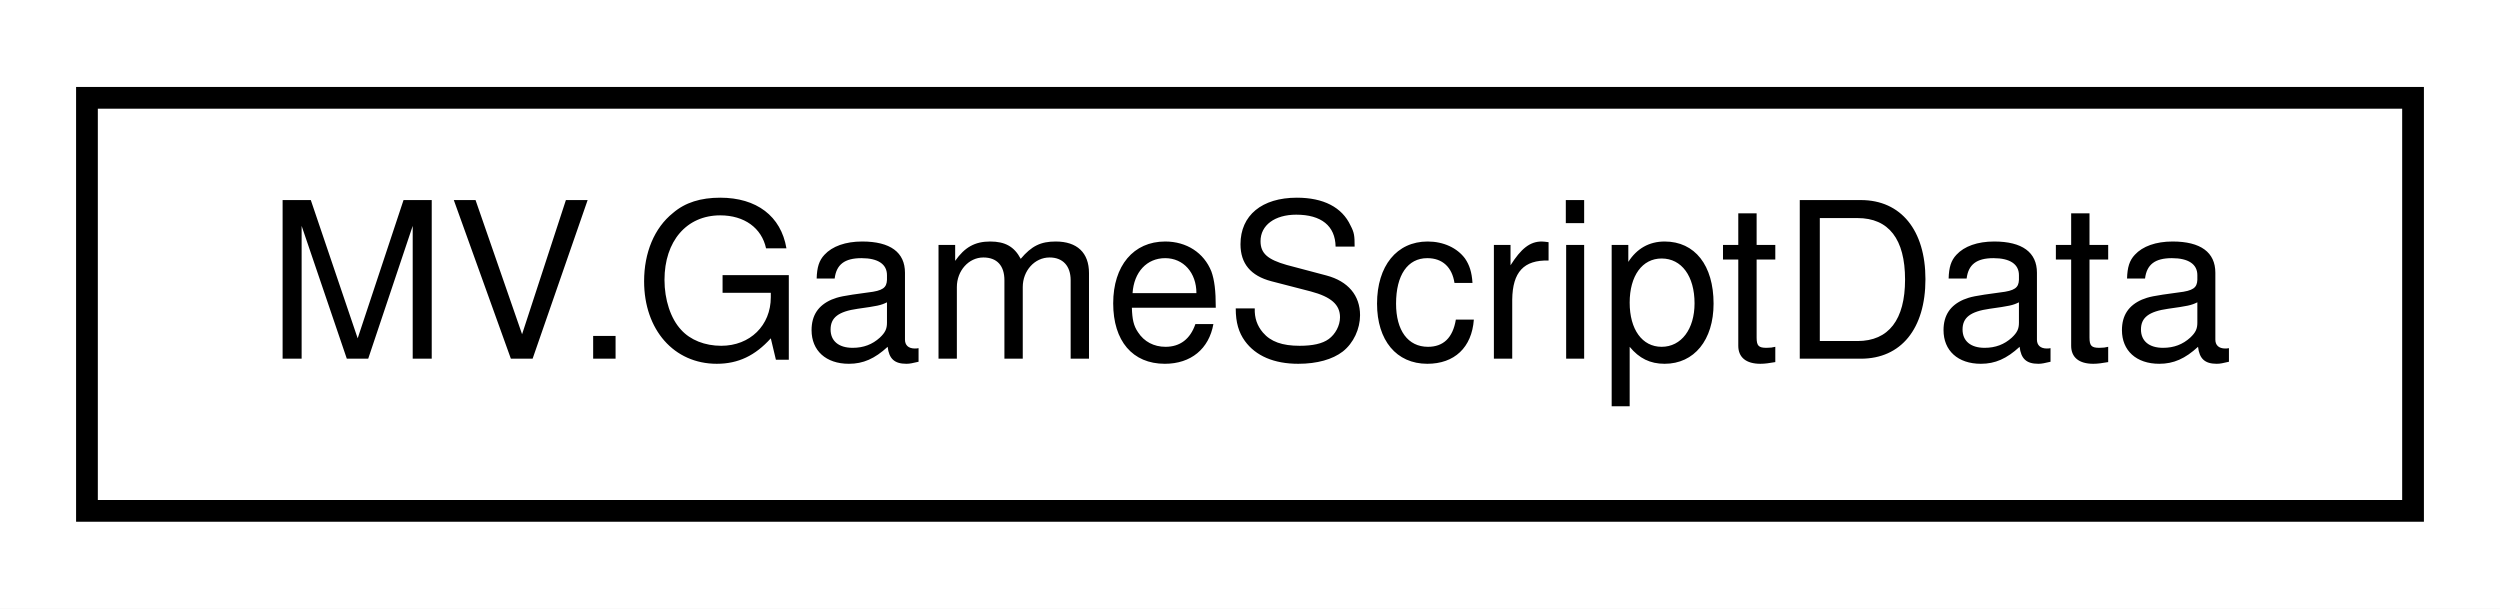
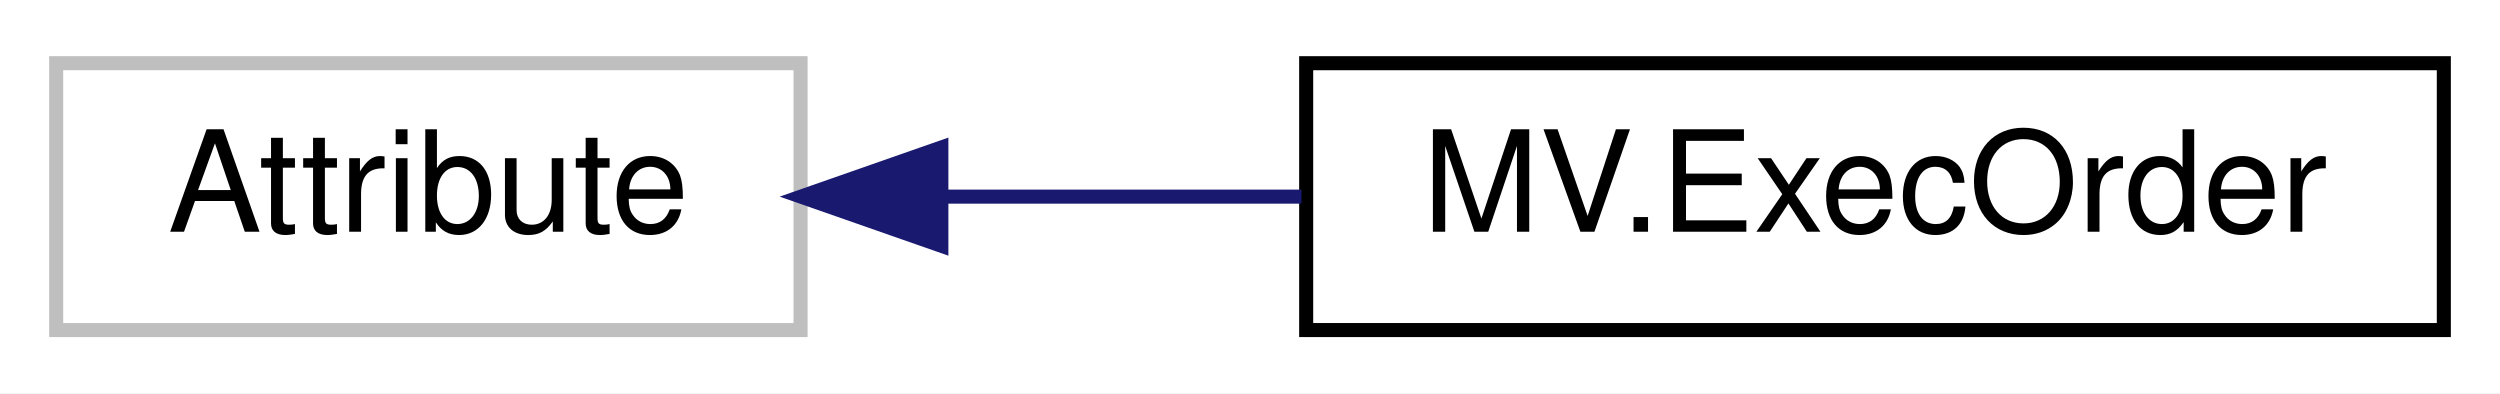
- <svg xmlns="http://www.w3.org/2000/svg" xmlns:xlink="http://www.w3.org/1999/xlink" width="115pt" height="28pt" viewBox="0.00 0.00 115.00 28.00">
+ <svg xmlns="http://www.w3.org/2000/svg" xmlns:xlink="http://www.w3.org/1999/xlink" width="178pt" height="28pt" viewBox="0.00 0.00 178.00 28.00">
  <g id="graph0" class="graph" transform="scale(1 1) rotate(0) translate(4 24)">
-     <polygon fill="#ffffff" stroke="transparent" points="-4,4 -4,-24 111,-24 111,4 -4,4" />
+     <polygon fill="#ffffff" stroke="transparent" points="-4,4 -4,-24 174,-24 174,4 -4,4" />
    <g id="node1" class="node">
-       <g id="a_node1">
-         <a xlink:href="class_m_v_1_1_game_script_data.html" target="_top" xlink:title="Data for saving ">
-           <polygon fill="#ffffff" stroke="#000000" points="0,-.5 0,-19.5 107,-19.5 107,-.5 0,-.5" />
-           <text text-anchor="middle" x="53.5" y="-7.5" font-family="Helvetica,sans-Serif" font-size="10.00" fill="#000000">MV.GameScriptData</text>
+       <polygon fill="#ffffff" stroke="#bfbfbf" points="0,-.5 0,-19.5 53,-19.5 53,-.5 0,-.5" />
+       <text text-anchor="middle" x="26.5" y="-7.5" font-family="Helvetica,sans-Serif" font-size="10.00" fill="#000000">Attribute</text>
+     </g>
+     <g id="node2" class="node">
+       <g id="a_node2">
+         <a xlink:href="class_m_v_1_1_exec_order.html" target="_top" xlink:title="MV.ExecOrder">
+           <polygon fill="#ffffff" stroke="#000000" points="89,-.5 89,-19.5 170,-19.5 170,-.5 89,-.5" />
+           <text text-anchor="middle" x="129.5" y="-7.5" font-family="Helvetica,sans-Serif" font-size="10.00" fill="#000000">MV.ExecOrder</text>
        </a>
      </g>
    </g>
+     <g id="edge1" class="edge">
+       <path fill="none" stroke="#191970" d="M63.13,-10C71.402,-10 80.233,-10 88.665,-10" />
+       <polygon fill="#191970" stroke="#191970" points="63.025,-6.5 53.025,-10 63.025,-13.5 63.025,-6.5" />
+     </g>
  </g>
</svg>
